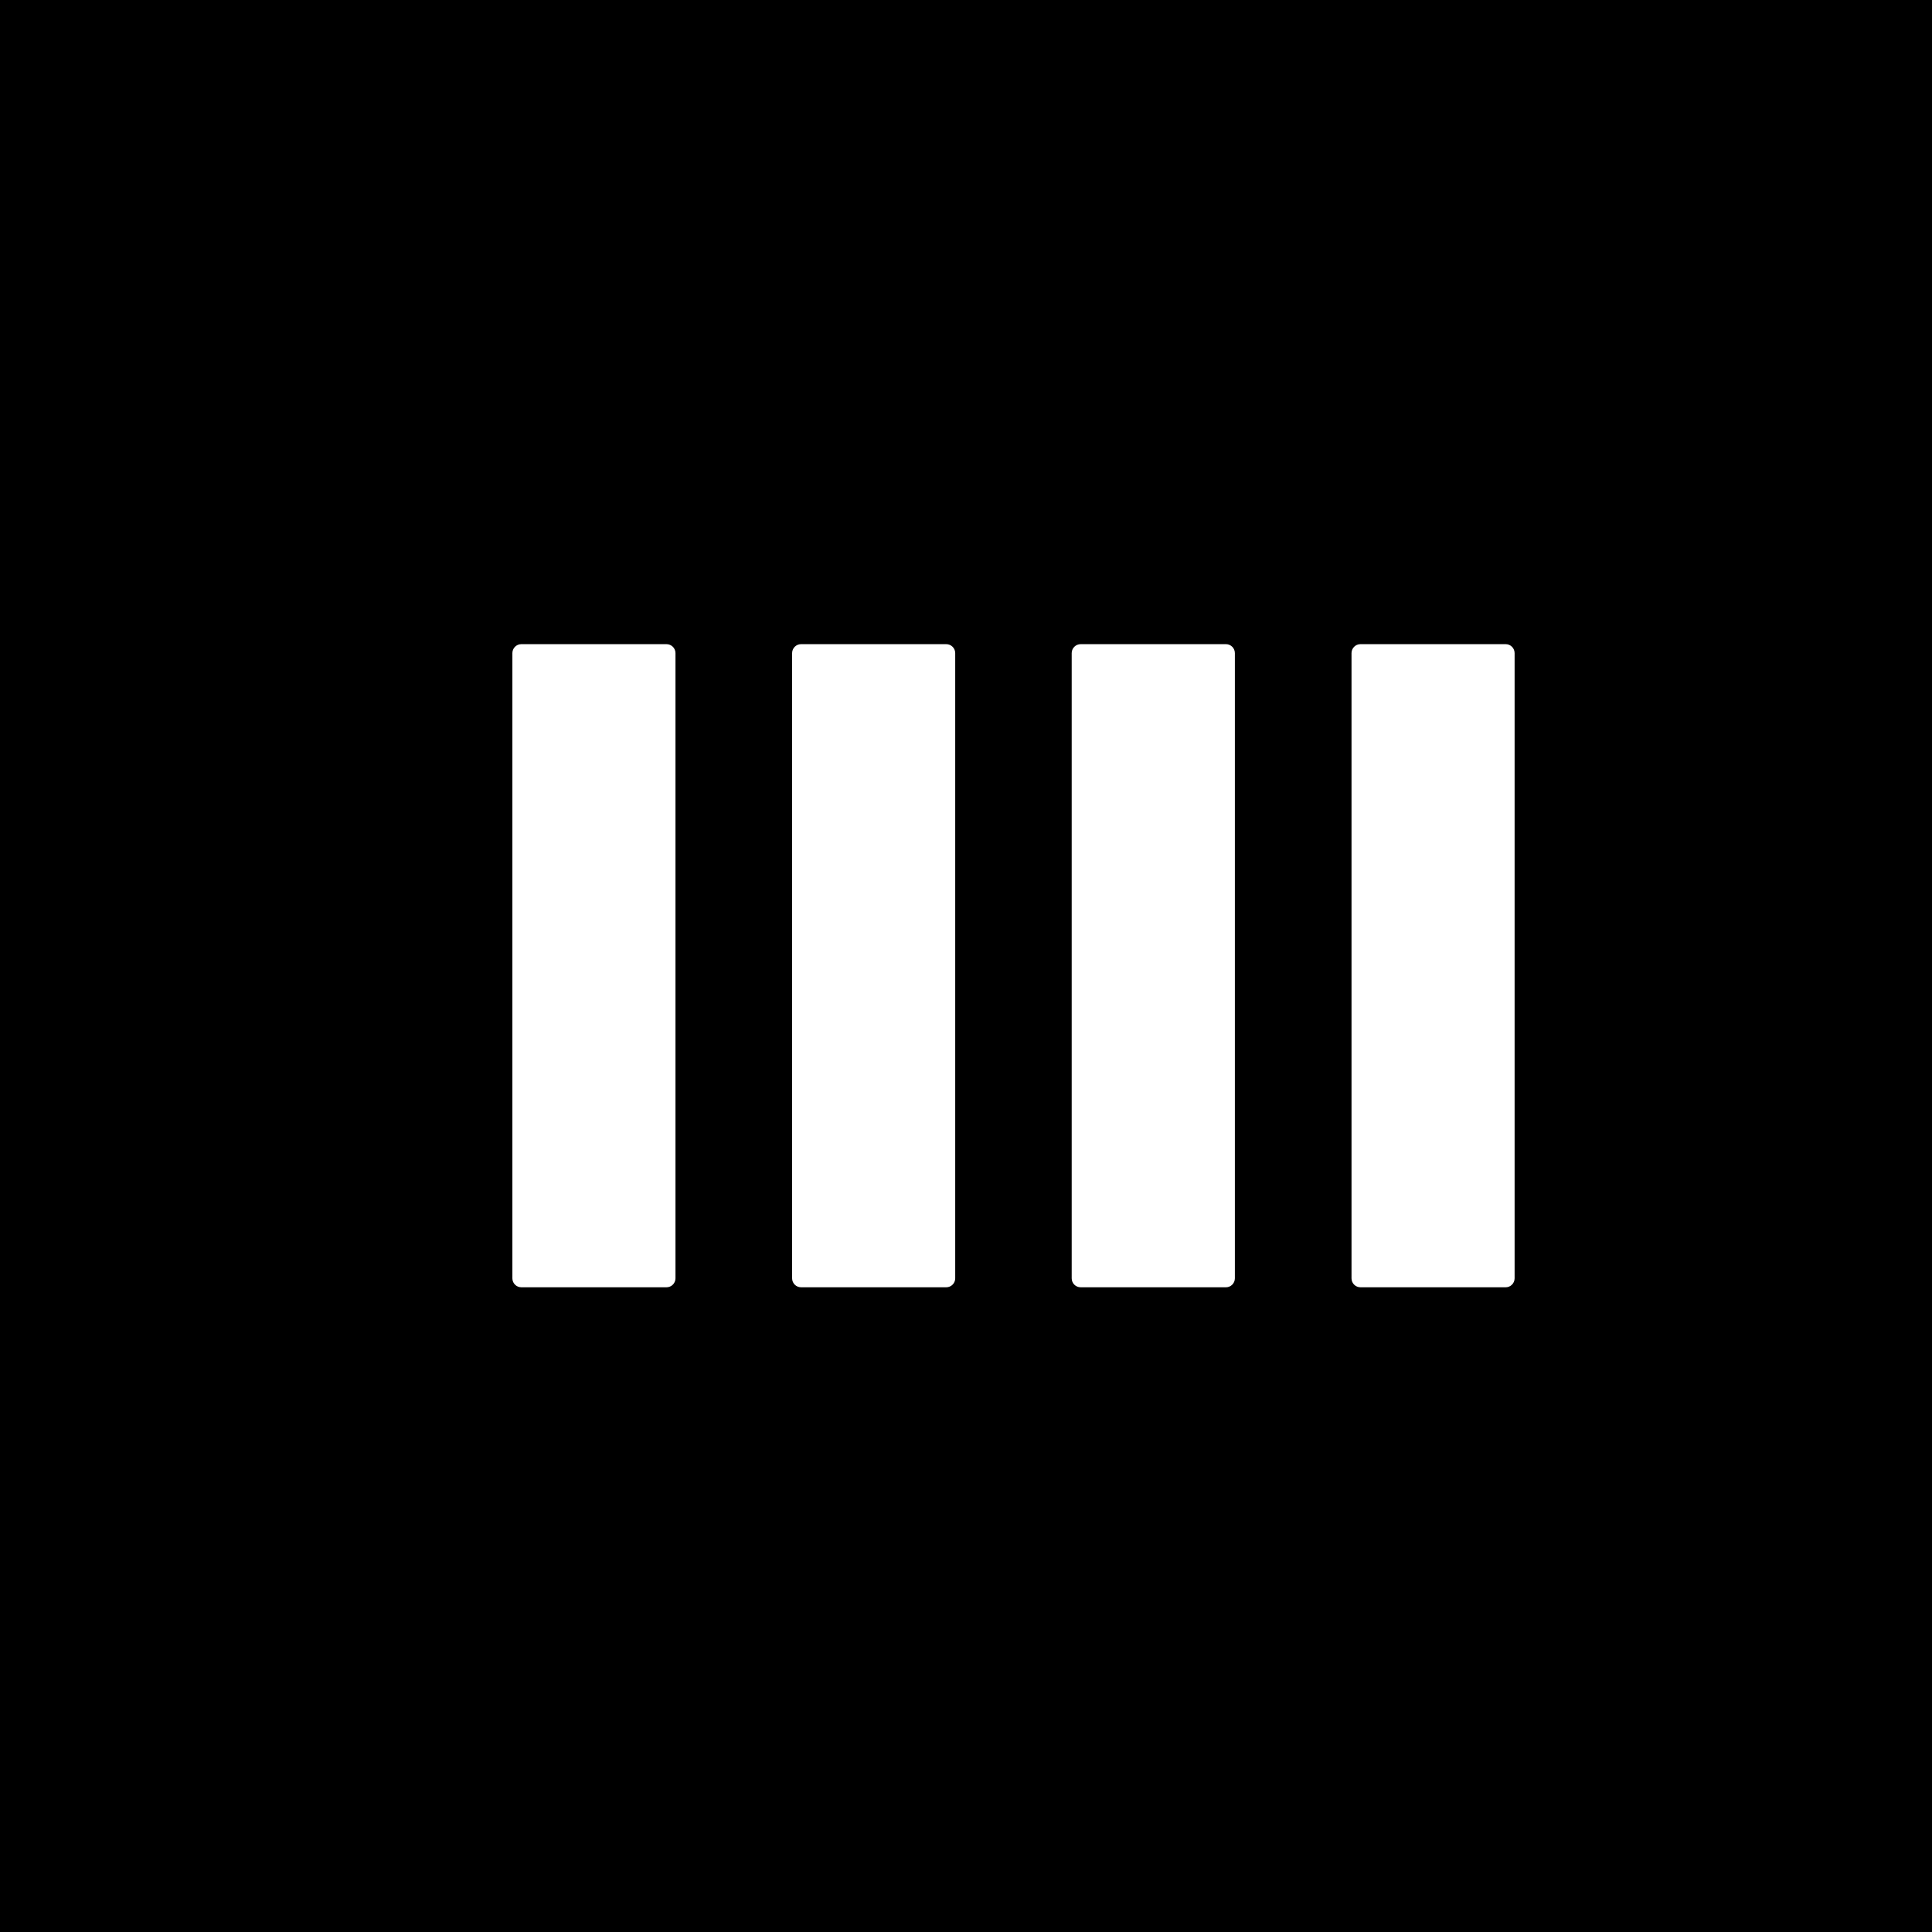
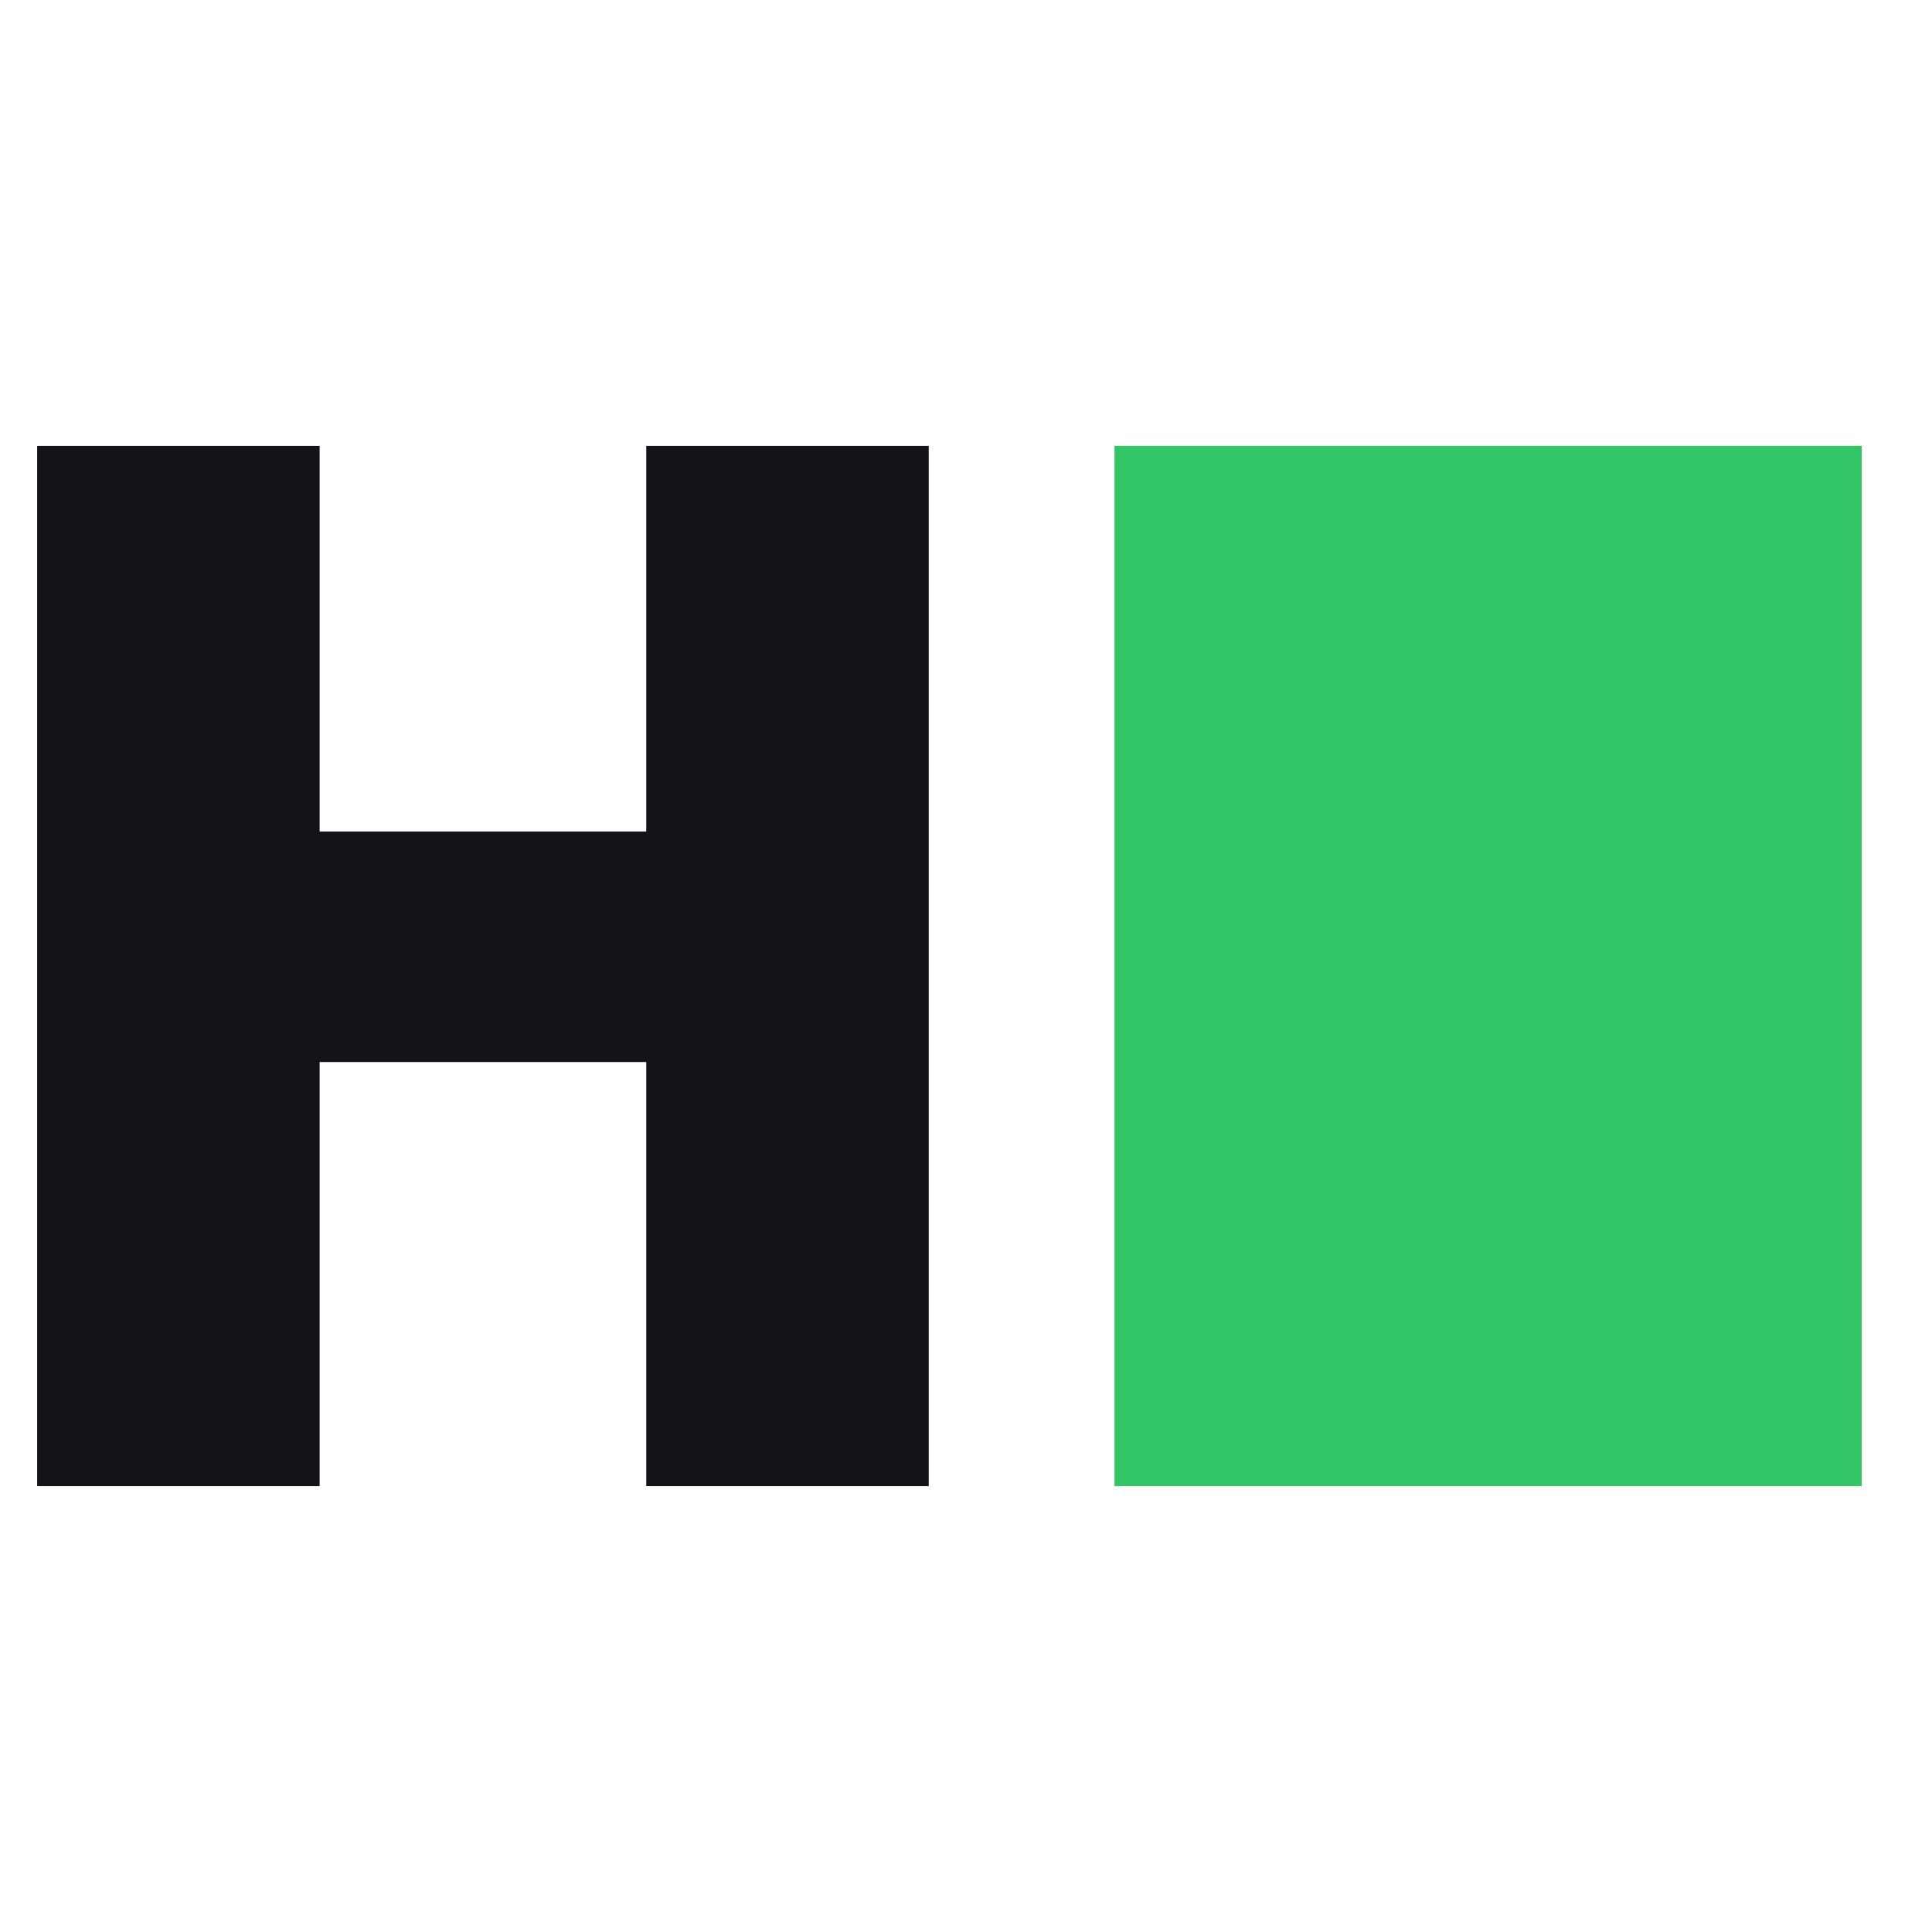
- <svg xmlns="http://www.w3.org/2000/svg" viewBox="0 0 24 24" fill="currentColor">
-   <path d="M0 0v24h24V0zm9.95 8.002h1.805c.061 0 .111.05.111.111v7.767c0 .061-.05.111-.111.111H9.95a.111.111 0 0 1-.11-.111V8.113c0-.061.05-.111.11-.111zm-3.475 0h1.805c.061 0 .111.05.111.111v7.767c0 .061-.05.111-.111.111H6.475a.111.111 0 0 1-.11-.111V8.113c0-.061.05-.111.11-.111zm6.949 0h1.806c.06 0 .11.05.11.111v7.767c0 .061-.05.111-.11.111h-1.806a.111.111 0 0 1-.111-.111V8.113c0-.061.05-.111.111-.111zm3.475 0h1.806c.06 0 .11.05.11.111v7.767c0 .061-.05.111-.11.111h-1.806a.111.111 0 0 1-.11-.111V8.113c0-.061.05-.111.11-.111z" />
+ <svg xmlns="http://www.w3.org/2000/svg" width="52" height="52" viewBox="0 0 52 52" fill="none">
+   <path d="M24.997 40H17.394V28.585H8.603V40H1V12H8.603V22.38H17.394V12H24.997V40Z" fill="#121418" />
+   <rect x="29.997" y="12" width="20.113" height="28" fill="#32C766" />
</svg>
